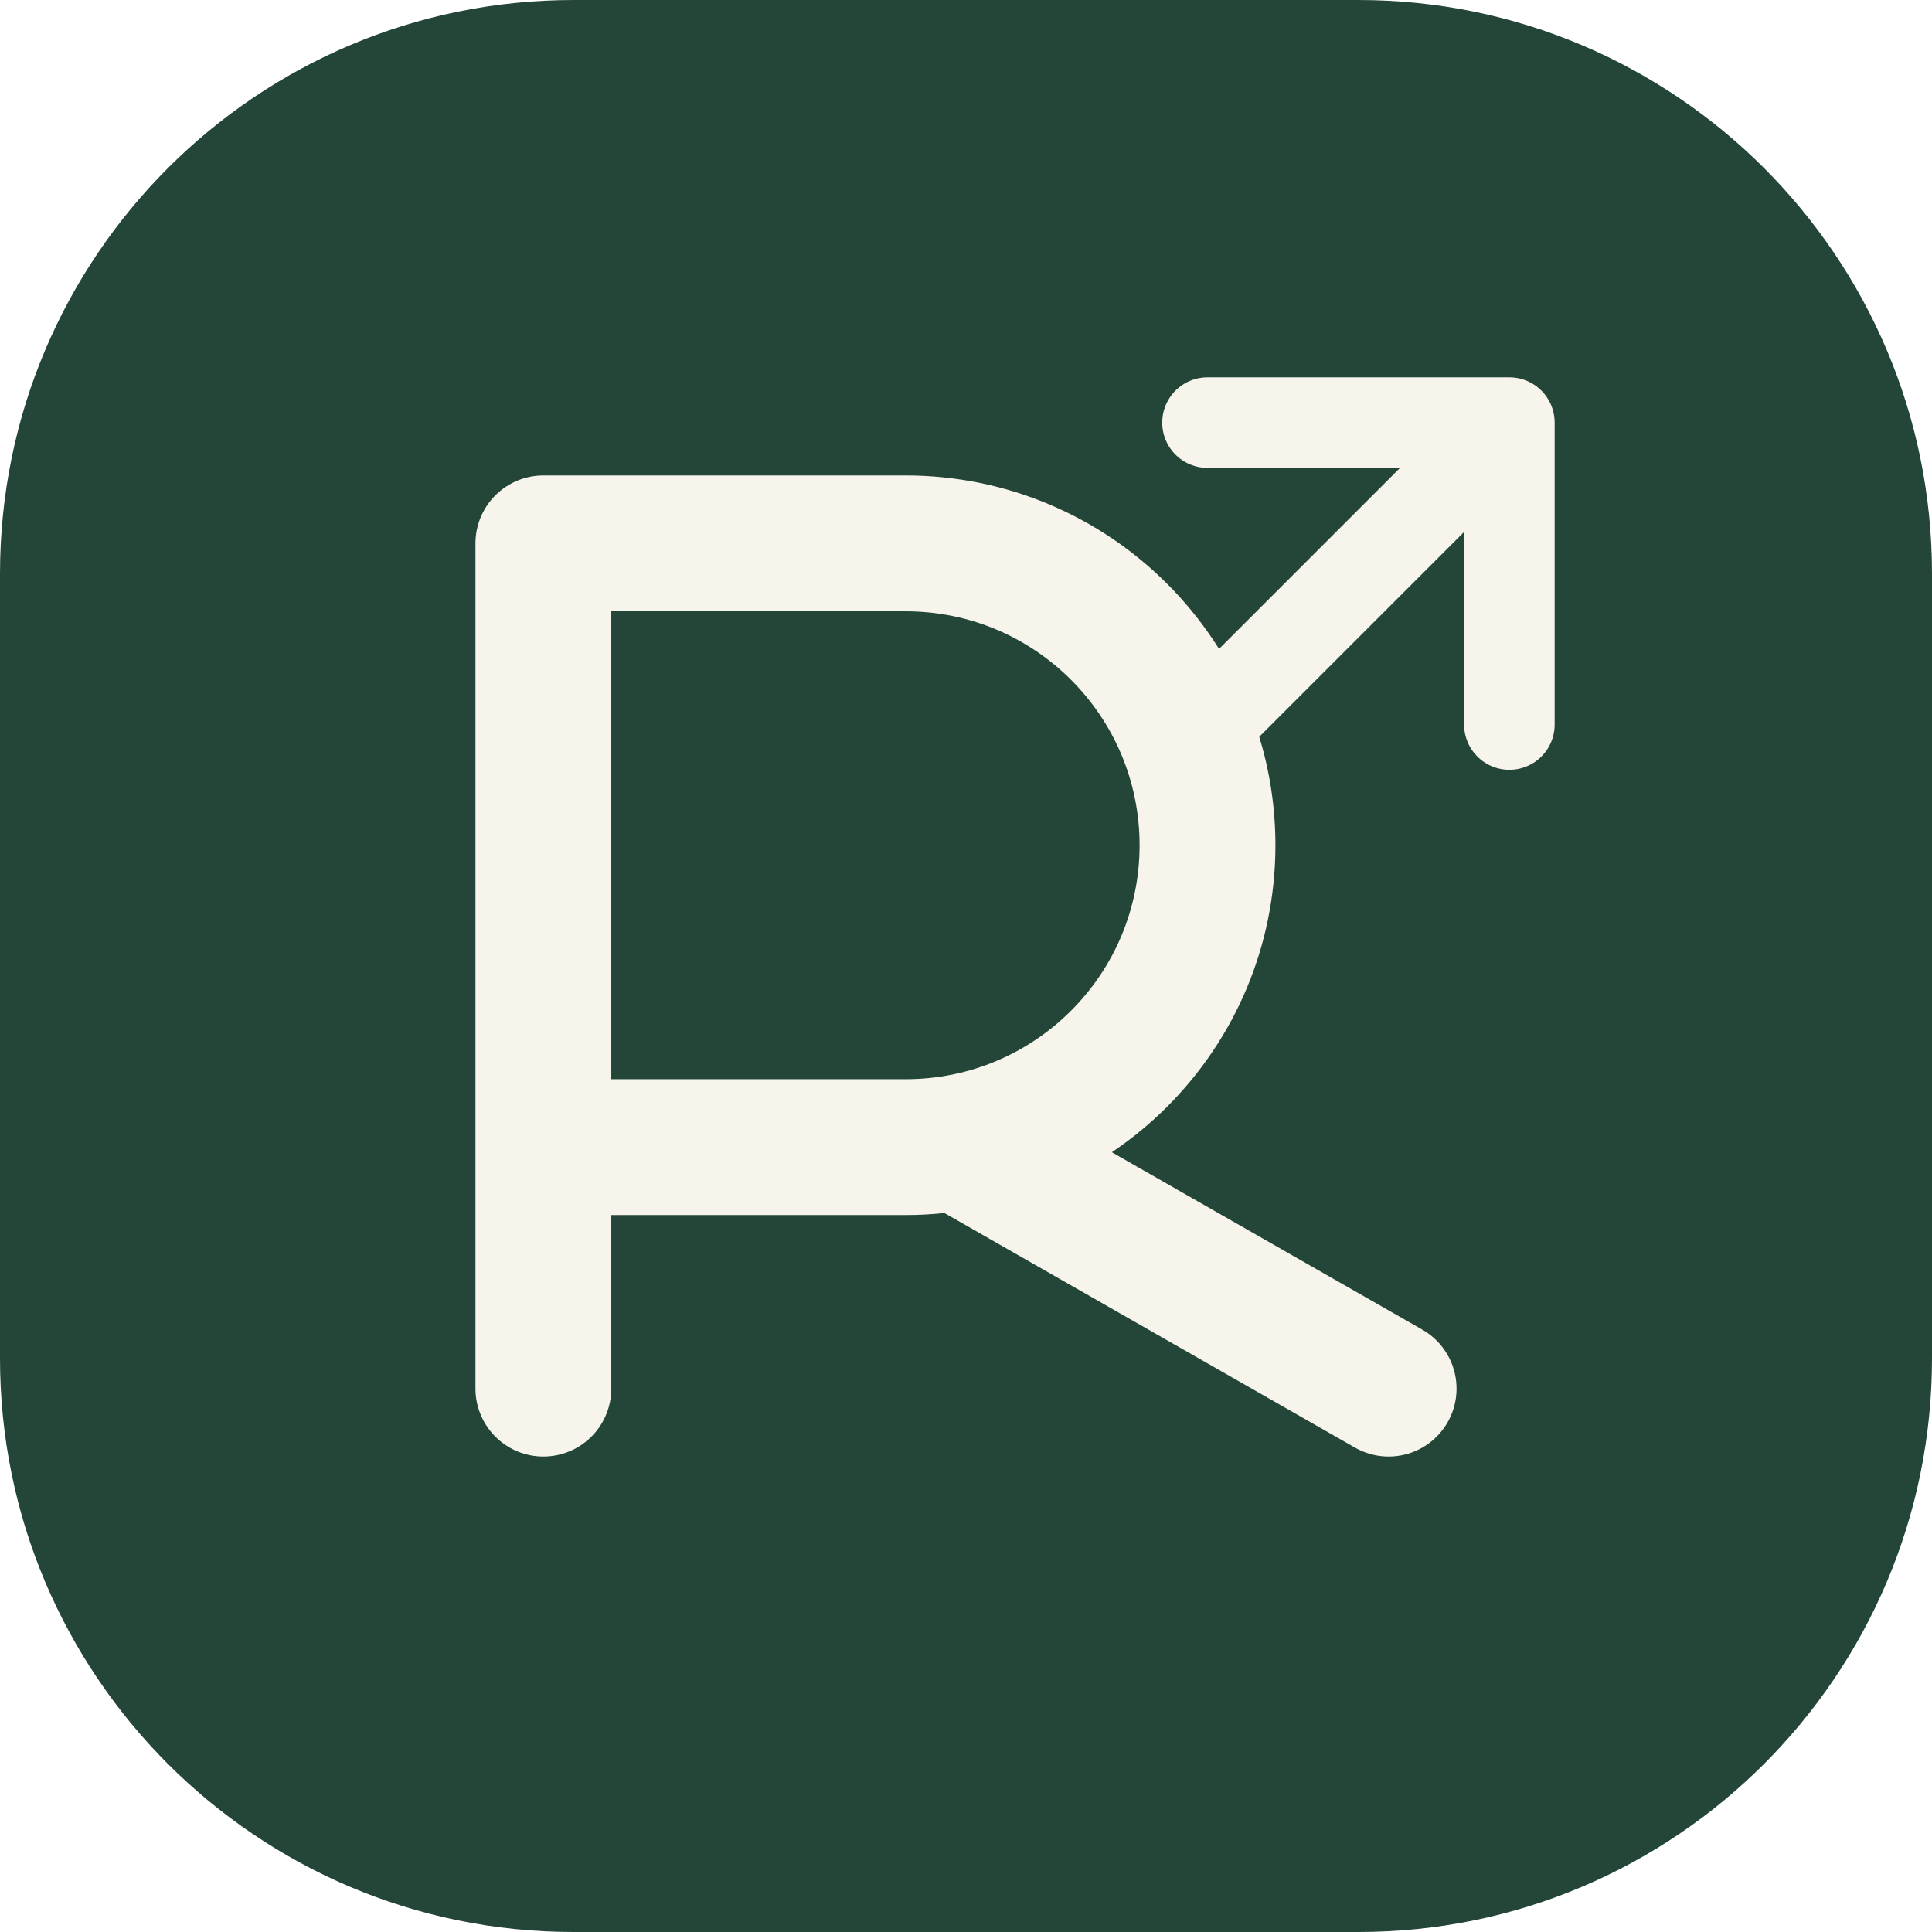
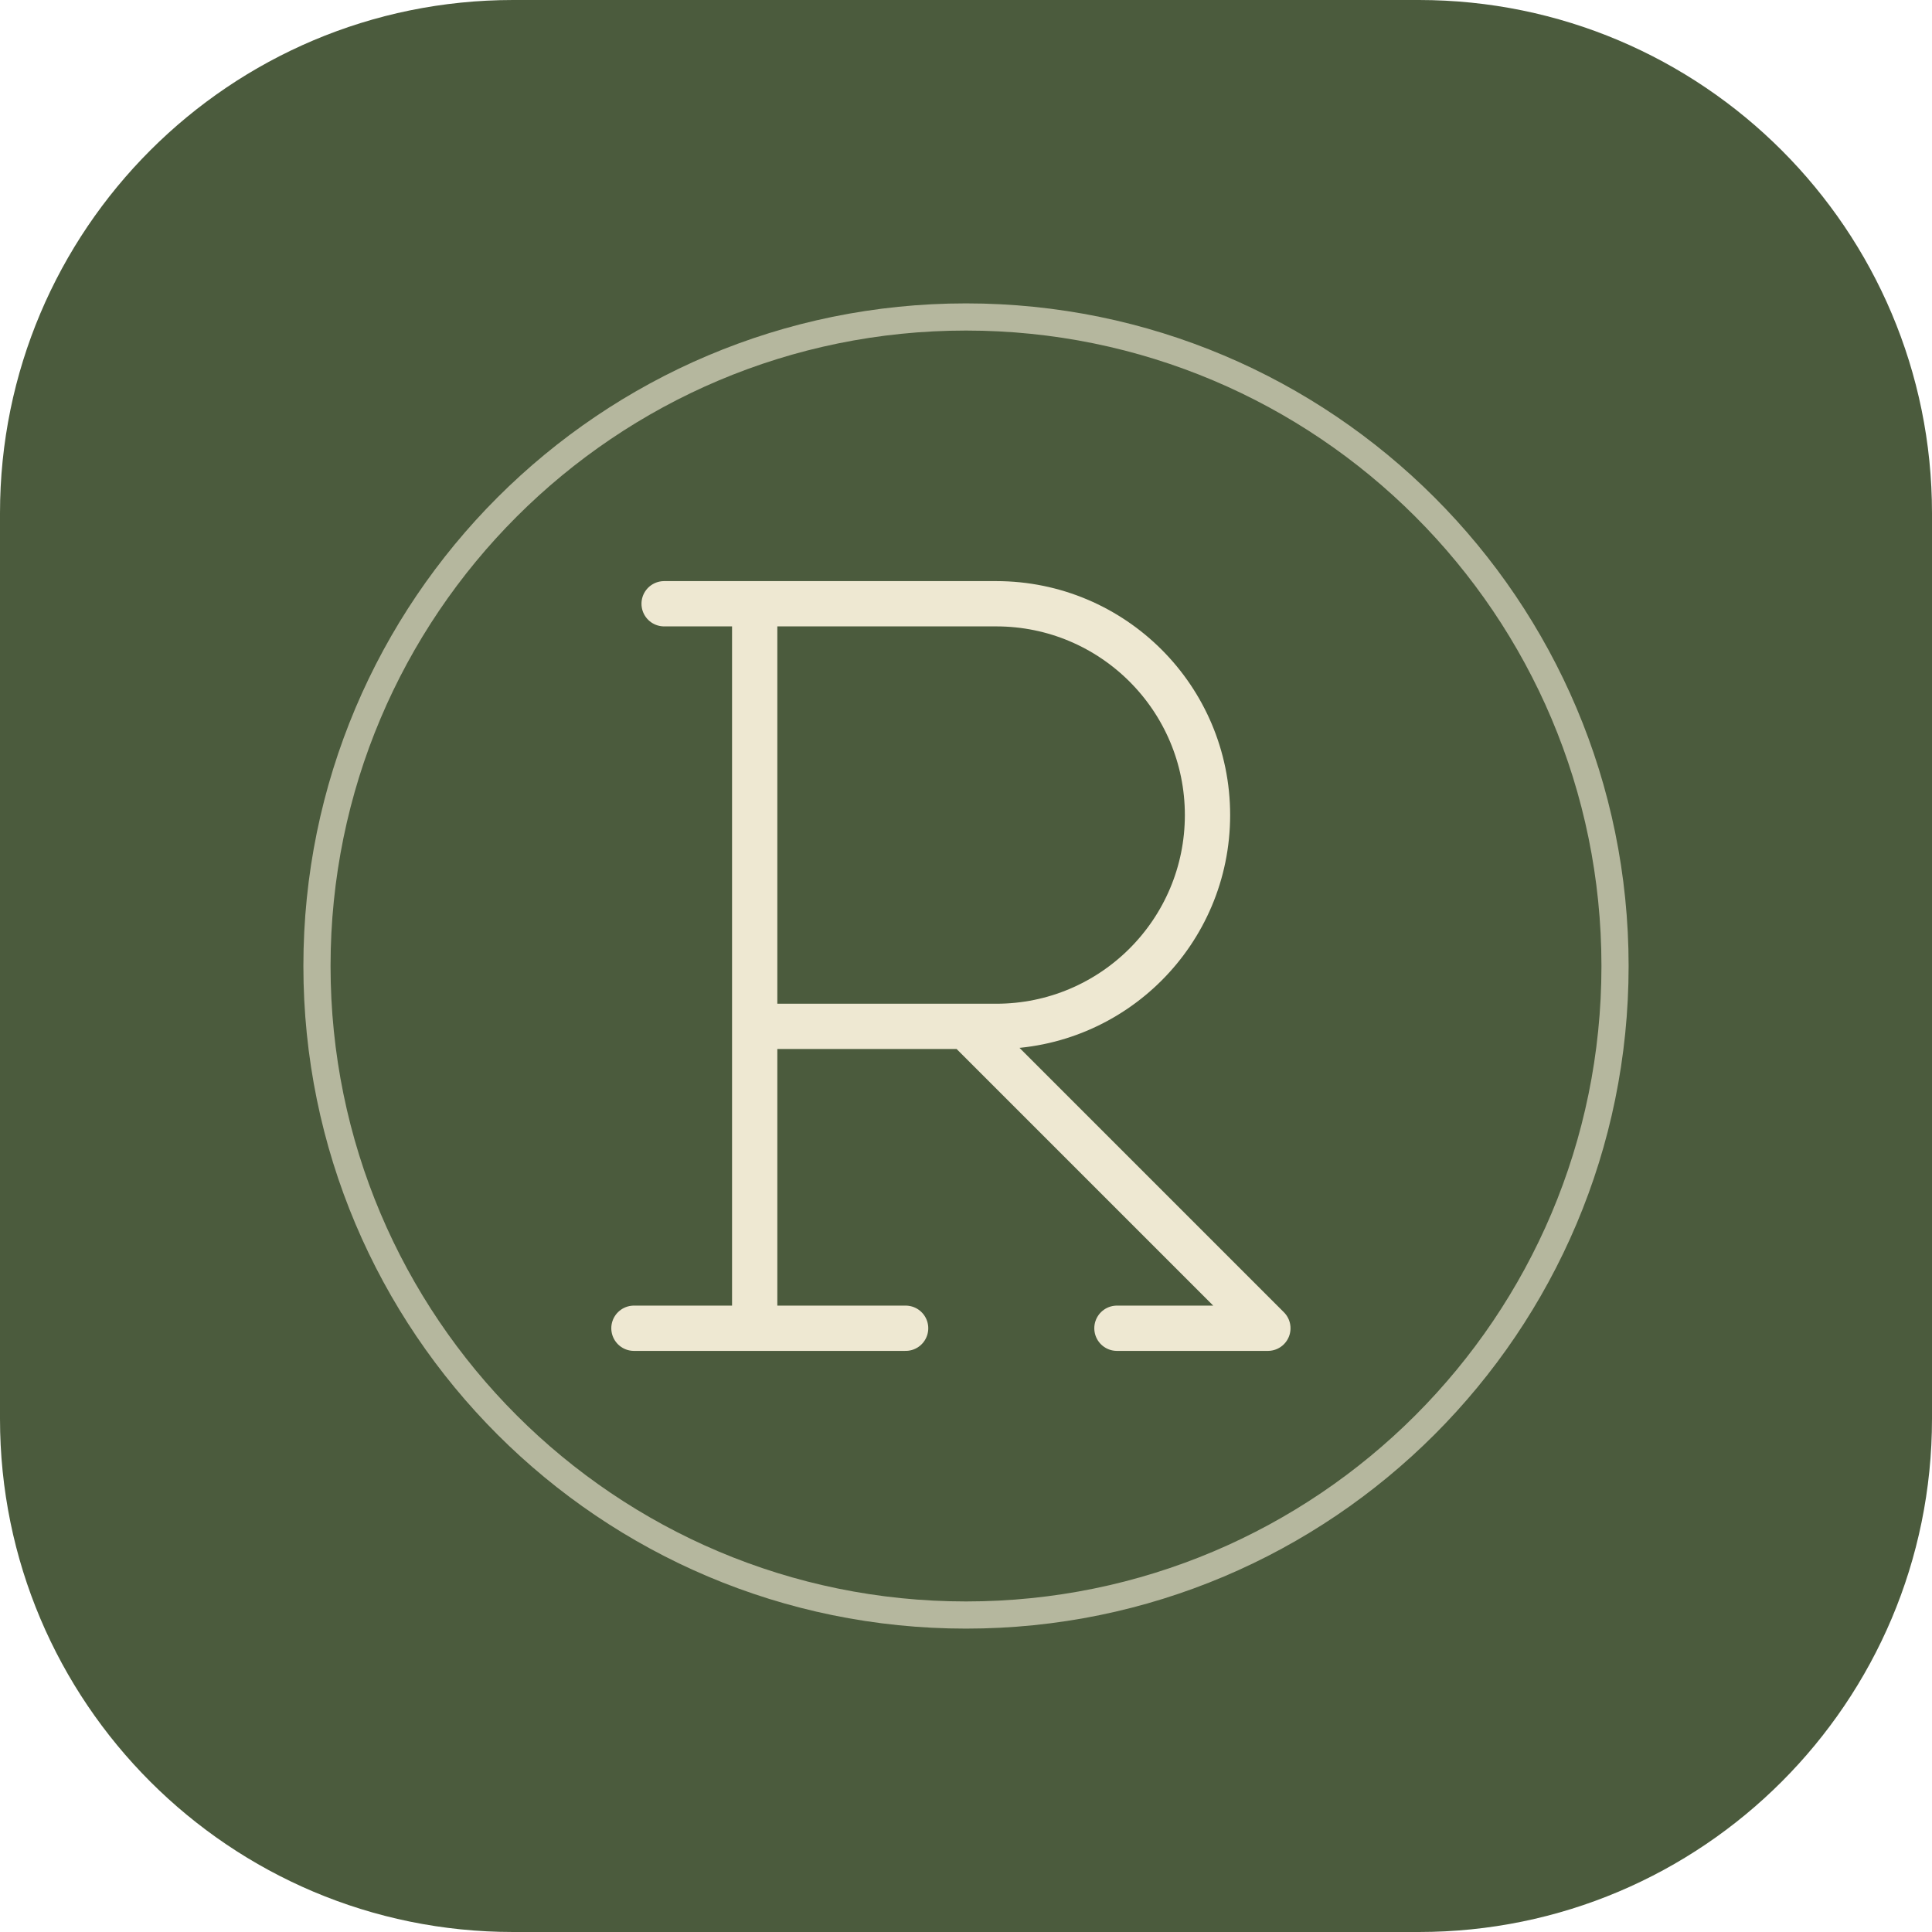
<svg xmlns="http://www.w3.org/2000/svg" viewBox="0 0 64 64">
-   <rect width="64" height="64" rx="19" fill="#244638" />
-   <g fill="none" stroke="#f6f4eb" stroke-linecap="round" stroke-linejoin="round">
-     <path d="M18 46V18h12a10 10 0 0 1 0 20H18m14 0 14 8" stroke-width="4.5" />
-     <path d="M40 14h10v10m-10 0 10-10" stroke-width="3" />
+   <rect width="64" height="64" rx="17" fill="#4b5b3d" />
+   <g transform="translate(8 8)" fill="none" color="#eee8d2">
+     <circle cx="24" cy="24" r="21.5" stroke="currentColor" stroke-width=".9" opacity=".65" />
+     <path d="M14 12h11a7 7 0 0 1 0 14h-8m0-14v24m-4 0h9m2-10 10 10h-5" stroke="currentColor" stroke-width="1.5" stroke-linecap="round" stroke-linejoin="round" />
  </g>
</svg>
